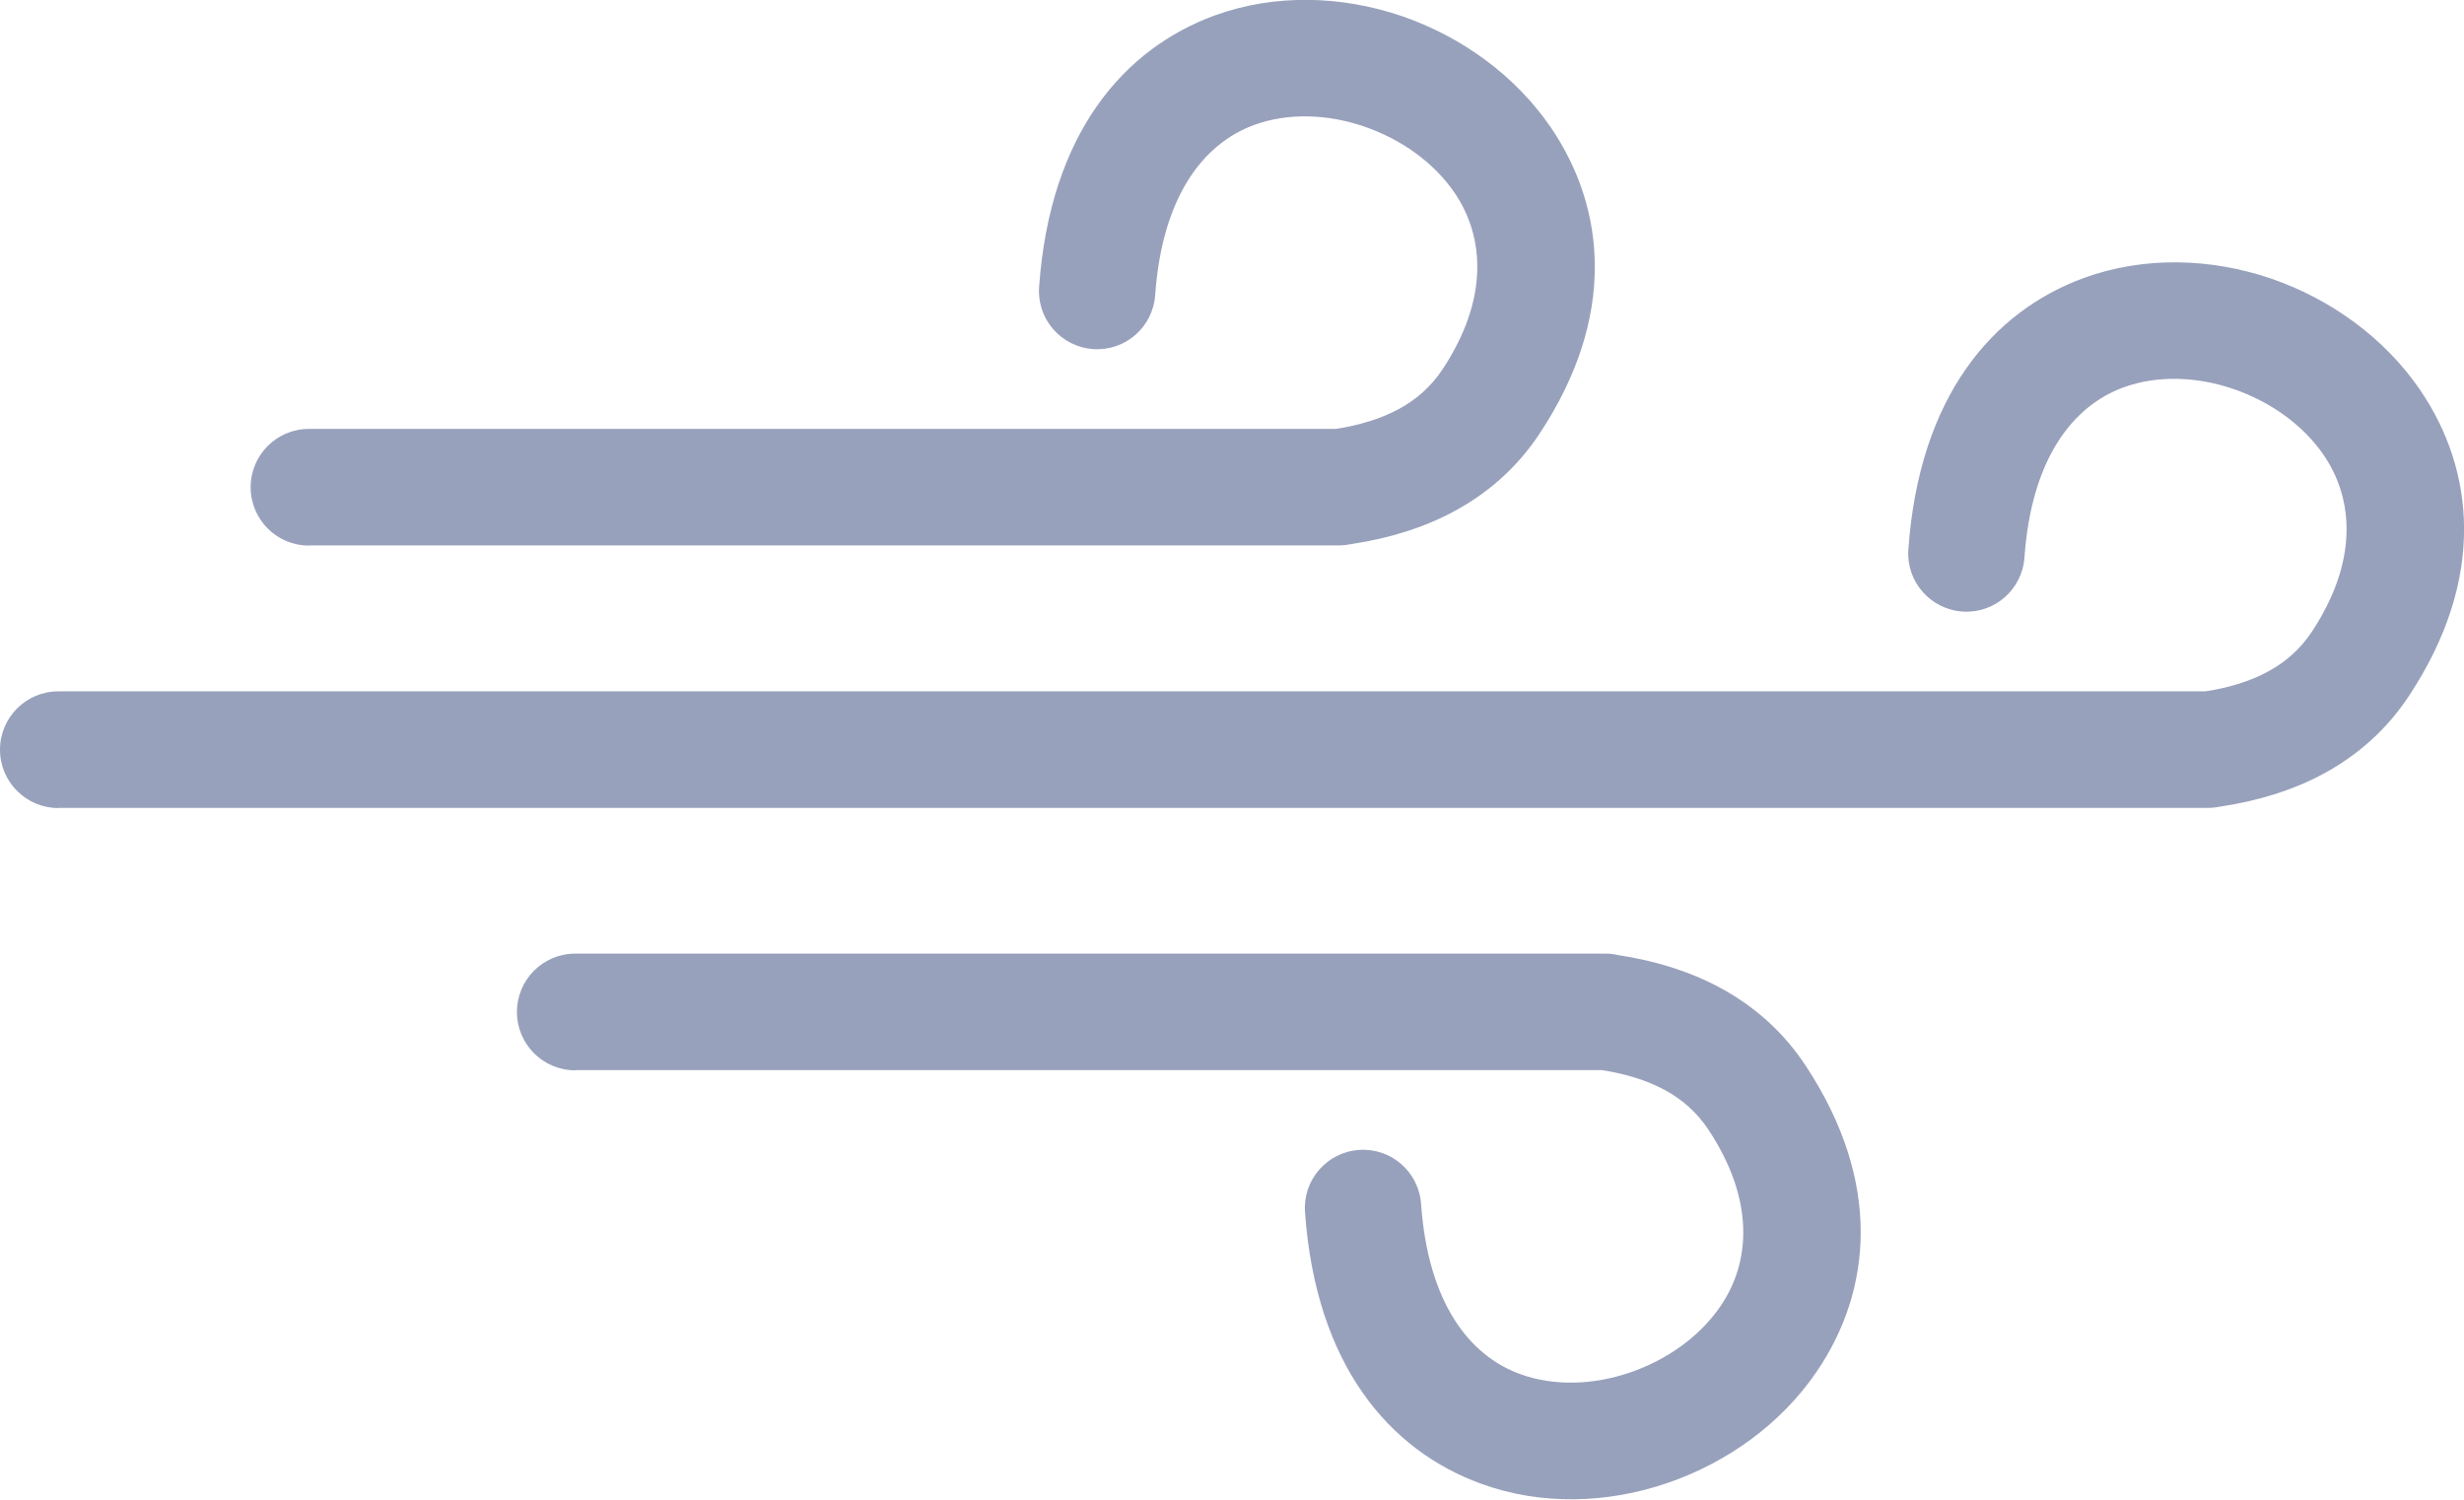
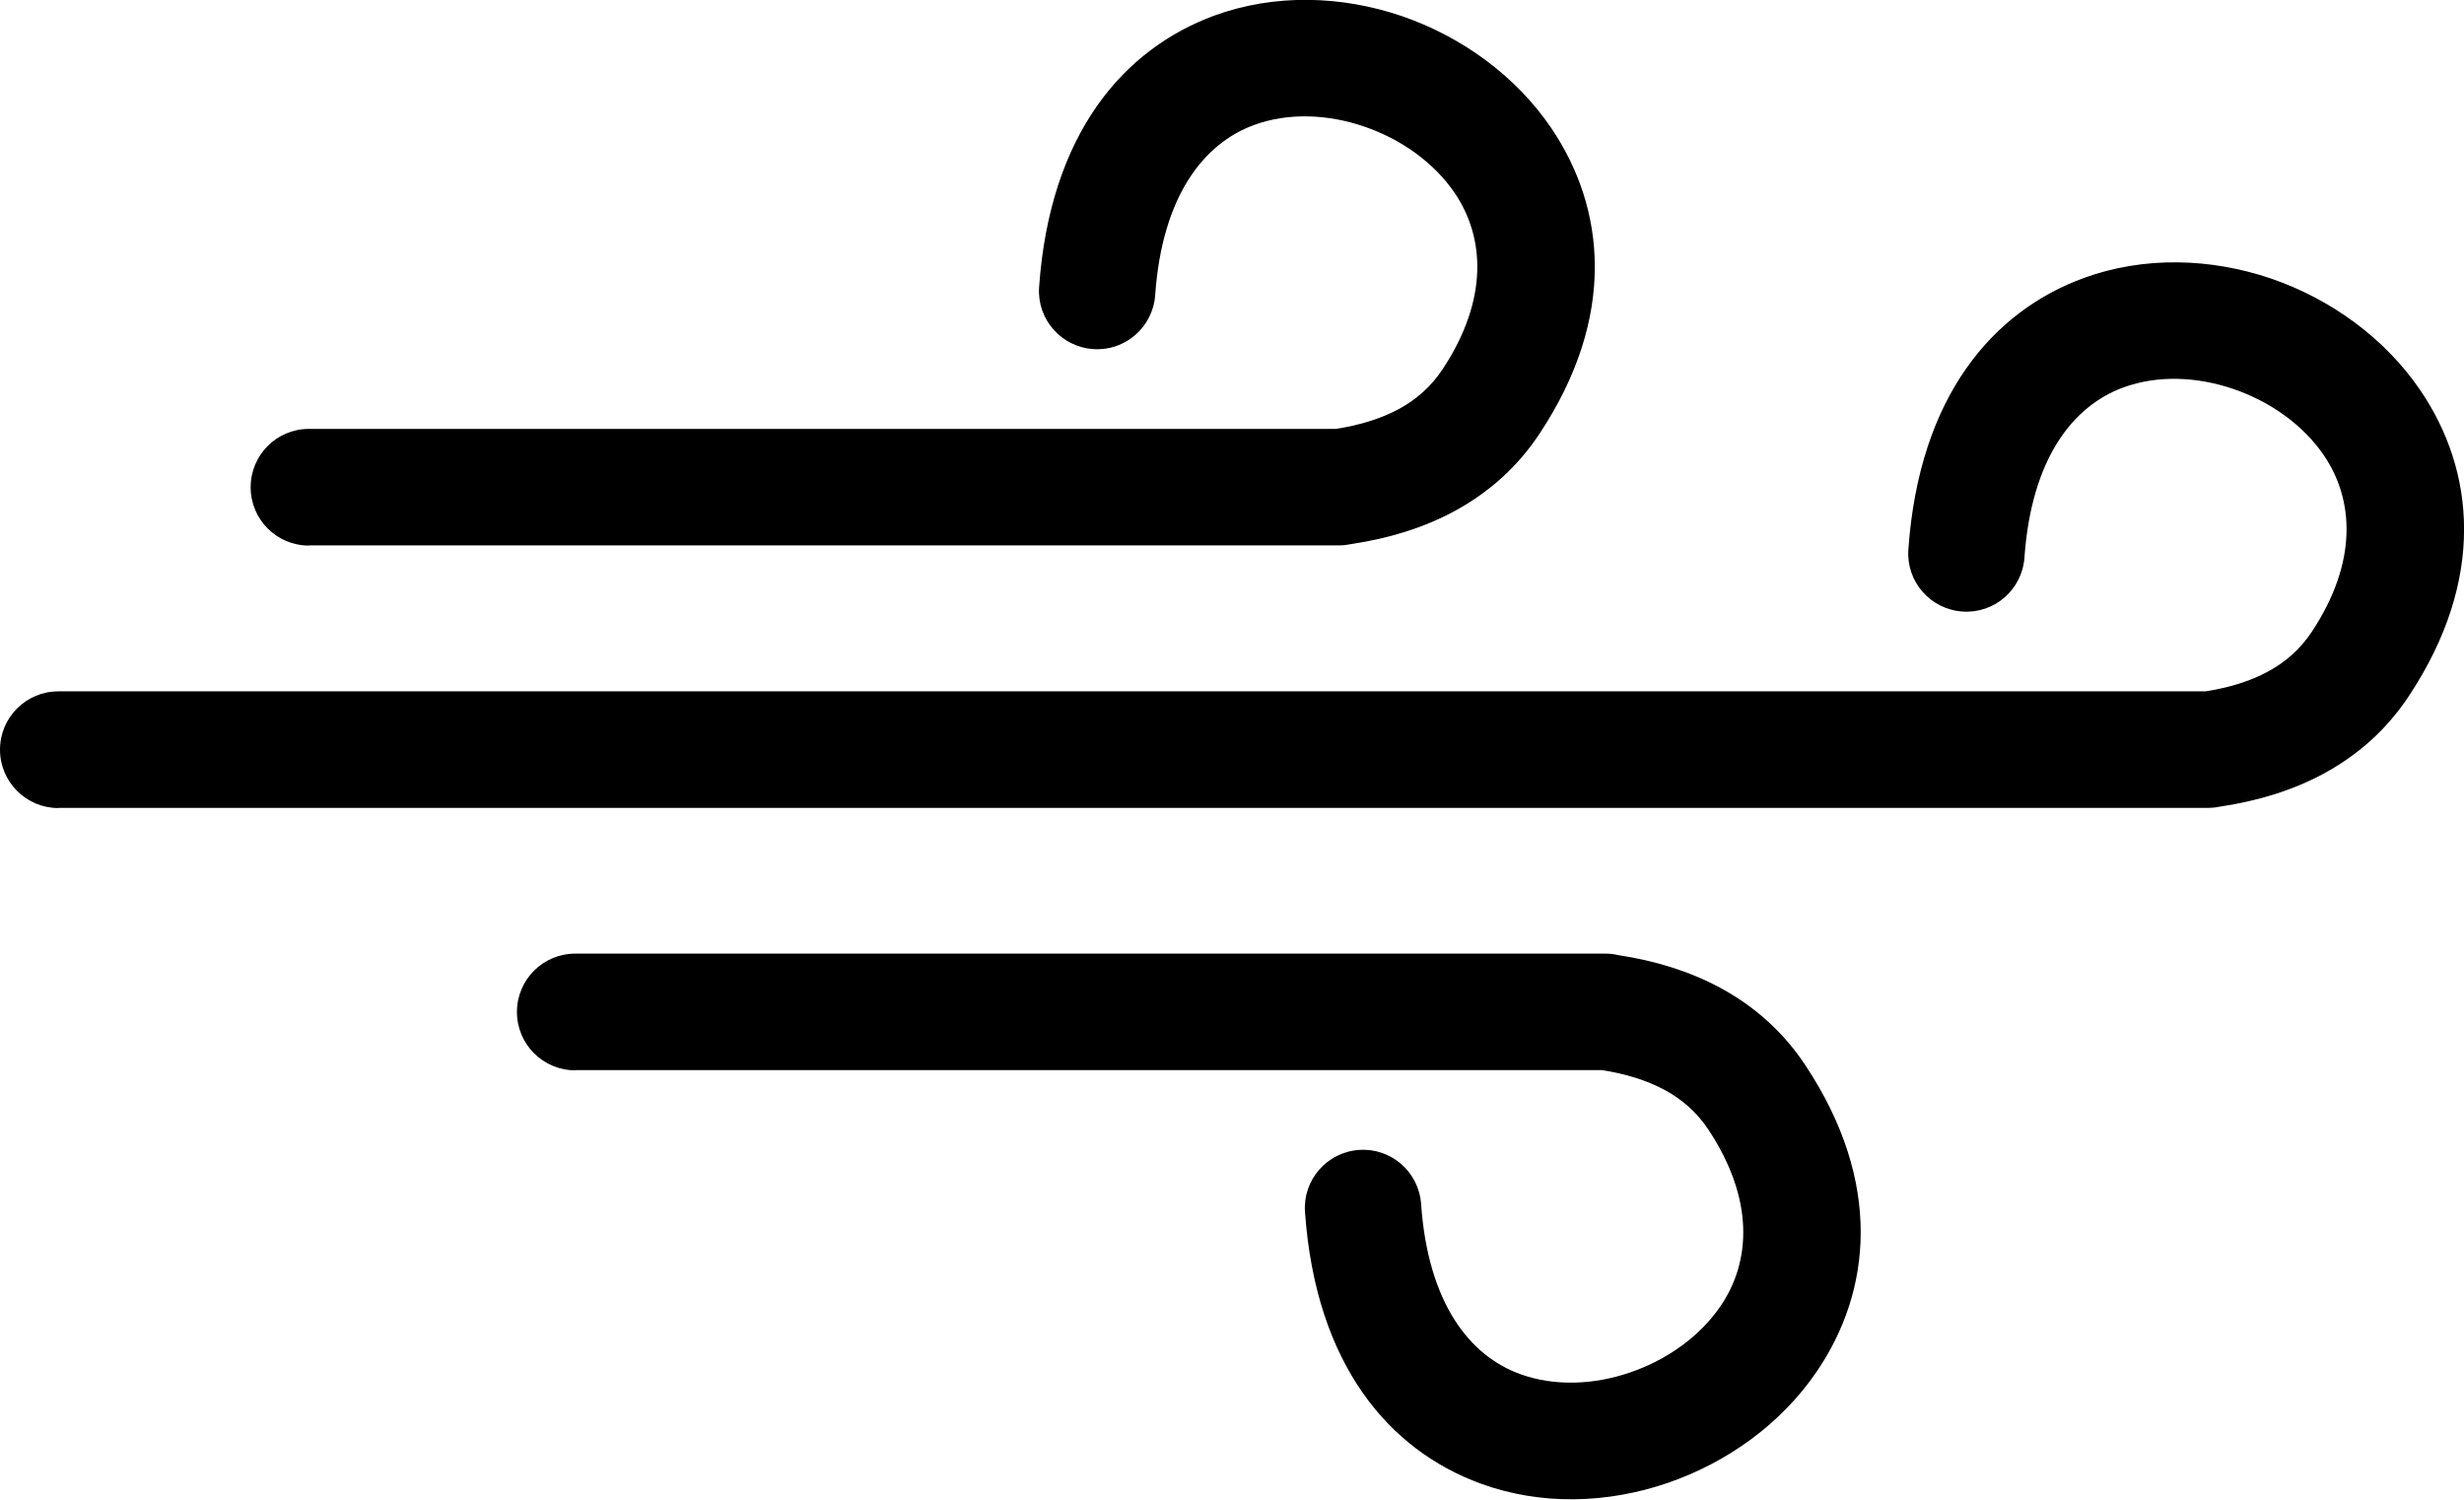
<svg xmlns="http://www.w3.org/2000/svg" version="1.1" id="Layer_1" x="0px" y="0px" viewBox="0 0 122.88 74.78" style="enable-background:new 0 0 122.88 74.78" xml:space="preserve">
  <g>
-     <path fill="#98A1BC" d="M28.69,53.38c-1.61,0-2.91-1.3-2.91-2.91c0-1.61,1.3-2.91,2.91-2.91h51.37c0.21,0,0.42,0.02,0.62,0.07 c1.84,0.28,3.56,0.8,5.1,1.63c1.7,0.92,3.15,2.19,4.27,3.89c3.85,5.83,3.28,11.24,0.56,15.24c-1.77,2.61-4.47,4.55-7.45,5.57 c-3,1.03-6.32,1.13-9.32,0.03c-4.54-1.66-8.22-5.89-8.76-13.55c-0.11-1.6,1.1-2.98,2.7-3.09c1.6-0.11,2.98,1.1,3.09,2.7 c0.35,4.94,2.41,7.56,4.94,8.48c1.71,0.62,3.67,0.54,5.48-0.08c1.84-0.63,3.48-1.79,4.52-3.32c1.49-2.19,1.71-5.28-0.61-8.79 c-0.57-0.86-1.31-1.51-2.18-1.98c-0.91-0.49-1.97-0.81-3.13-0.99H28.69L28.69,53.38z M15.41,27.21c-1.61,0-2.91-1.3-2.91-2.91 c0-1.61,1.3-2.91,2.91-2.91h51.21c1.17-0.18,2.23-0.5,3.14-0.99c0.87-0.47,1.61-1.12,2.18-1.98c2.32-3.51,2.09-6.6,0.61-8.79 c-1.04-1.53-2.68-2.69-4.52-3.32c-1.81-0.62-3.78-0.7-5.48-0.08c-2.52,0.92-4.59,3.54-4.94,8.48c-0.11,1.6-1.49,2.81-3.09,2.7 c-1.6-0.11-2.81-1.49-2.7-3.09c0.54-7.66,4.22-11.89,8.76-13.55c3-1.09,6.32-0.99,9.32,0.03c2.98,1.02,5.68,2.97,7.45,5.57 c2.72,4,3.29,9.41-0.56,15.24c-1.12,1.7-2.57,2.97-4.27,3.89c-1.54,0.83-3.26,1.35-5.1,1.63c-0.2,0.04-0.41,0.07-0.62,0.07H15.41 L15.41,27.21z M2.91,40.3C1.3,40.3,0,38.99,0,37.39c0-1.61,1.3-2.91,2.91-2.91h107.07c1.17-0.18,2.23-0.5,3.13-0.99 c0.87-0.47,1.61-1.12,2.18-1.98c2.32-3.51,2.09-6.6,0.61-8.79c-1.04-1.53-2.68-2.69-4.52-3.32c-1.81-0.62-3.78-0.7-5.48-0.08 c-2.52,0.92-4.59,3.54-4.94,8.48c-0.11,1.6-1.49,2.81-3.09,2.7c-1.6-0.11-2.81-1.49-2.7-3.09c0.54-7.66,4.22-11.89,8.76-13.55 c3-1.09,6.32-0.99,9.32,0.03c2.98,1.02,5.68,2.97,7.45,5.57c2.72,4,3.29,9.41-0.56,15.24c-1.12,1.7-2.57,2.97-4.27,3.89 c-1.54,0.83-3.26,1.35-5.1,1.63c-0.2,0.04-0.41,0.07-0.62,0.07H2.91L2.91,40.3z" />
+     <path d="M28.69,53.38c-1.61,0-2.91-1.3-2.91-2.91c0-1.61,1.3-2.91,2.91-2.91h51.37c0.21,0,0.42,0.02,0.62,0.07 c1.84,0.28,3.56,0.8,5.1,1.63c1.7,0.92,3.15,2.19,4.27,3.89c3.85,5.83,3.28,11.24,0.56,15.24c-1.77,2.61-4.47,4.55-7.45,5.57 c-3,1.03-6.32,1.13-9.32,0.03c-4.54-1.66-8.22-5.89-8.76-13.55c-0.11-1.6,1.1-2.98,2.7-3.09c1.6-0.11,2.98,1.1,3.09,2.7 c0.35,4.94,2.41,7.56,4.94,8.48c1.71,0.62,3.67,0.54,5.48-0.08c1.84-0.63,3.48-1.79,4.52-3.32c1.49-2.19,1.71-5.28-0.61-8.79 c-0.57-0.86-1.31-1.51-2.18-1.98c-0.91-0.49-1.97-0.81-3.13-0.99H28.69L28.69,53.38z M15.41,27.21c-1.61,0-2.91-1.3-2.91-2.91 c0-1.61,1.3-2.91,2.91-2.91h51.21c1.17-0.18,2.23-0.5,3.14-0.99c0.87-0.47,1.61-1.12,2.18-1.98c2.32-3.51,2.09-6.6,0.61-8.79 c-1.04-1.53-2.68-2.69-4.52-3.32c-1.81-0.62-3.78-0.7-5.48-0.08c-2.52,0.92-4.59,3.54-4.94,8.48c-0.11,1.6-1.49,2.81-3.09,2.7 c-1.6-0.11-2.81-1.49-2.7-3.09c0.54-7.66,4.22-11.89,8.76-13.55c3-1.09,6.32-0.99,9.32,0.03c2.98,1.02,5.68,2.97,7.45,5.57 c2.72,4,3.29,9.41-0.56,15.24c-1.12,1.7-2.57,2.97-4.27,3.89c-1.54,0.83-3.26,1.35-5.1,1.63c-0.2,0.04-0.41,0.07-0.62,0.07H15.41 L15.41,27.21z M2.91,40.3C1.3,40.3,0,38.99,0,37.39c0-1.61,1.3-2.91,2.91-2.91h107.07c1.17-0.18,2.23-0.5,3.13-0.99 c0.87-0.47,1.61-1.12,2.18-1.98c2.32-3.51,2.09-6.6,0.61-8.79c-1.04-1.53-2.68-2.69-4.52-3.32c-1.81-0.62-3.78-0.7-5.48-0.08 c-2.52,0.92-4.59,3.54-4.94,8.48c-0.11,1.6-1.49,2.81-3.09,2.7c-1.6-0.11-2.81-1.49-2.7-3.09c0.54-7.66,4.22-11.89,8.76-13.55 c3-1.09,6.32-0.99,9.32,0.03c2.98,1.02,5.68,2.97,7.45,5.57c2.72,4,3.29,9.41-0.56,15.24c-1.12,1.7-2.57,2.97-4.27,3.89 c-1.54,0.83-3.26,1.35-5.1,1.63c-0.2,0.04-0.41,0.07-0.62,0.07H2.91L2.91,40.3z" />
  </g>
</svg>
